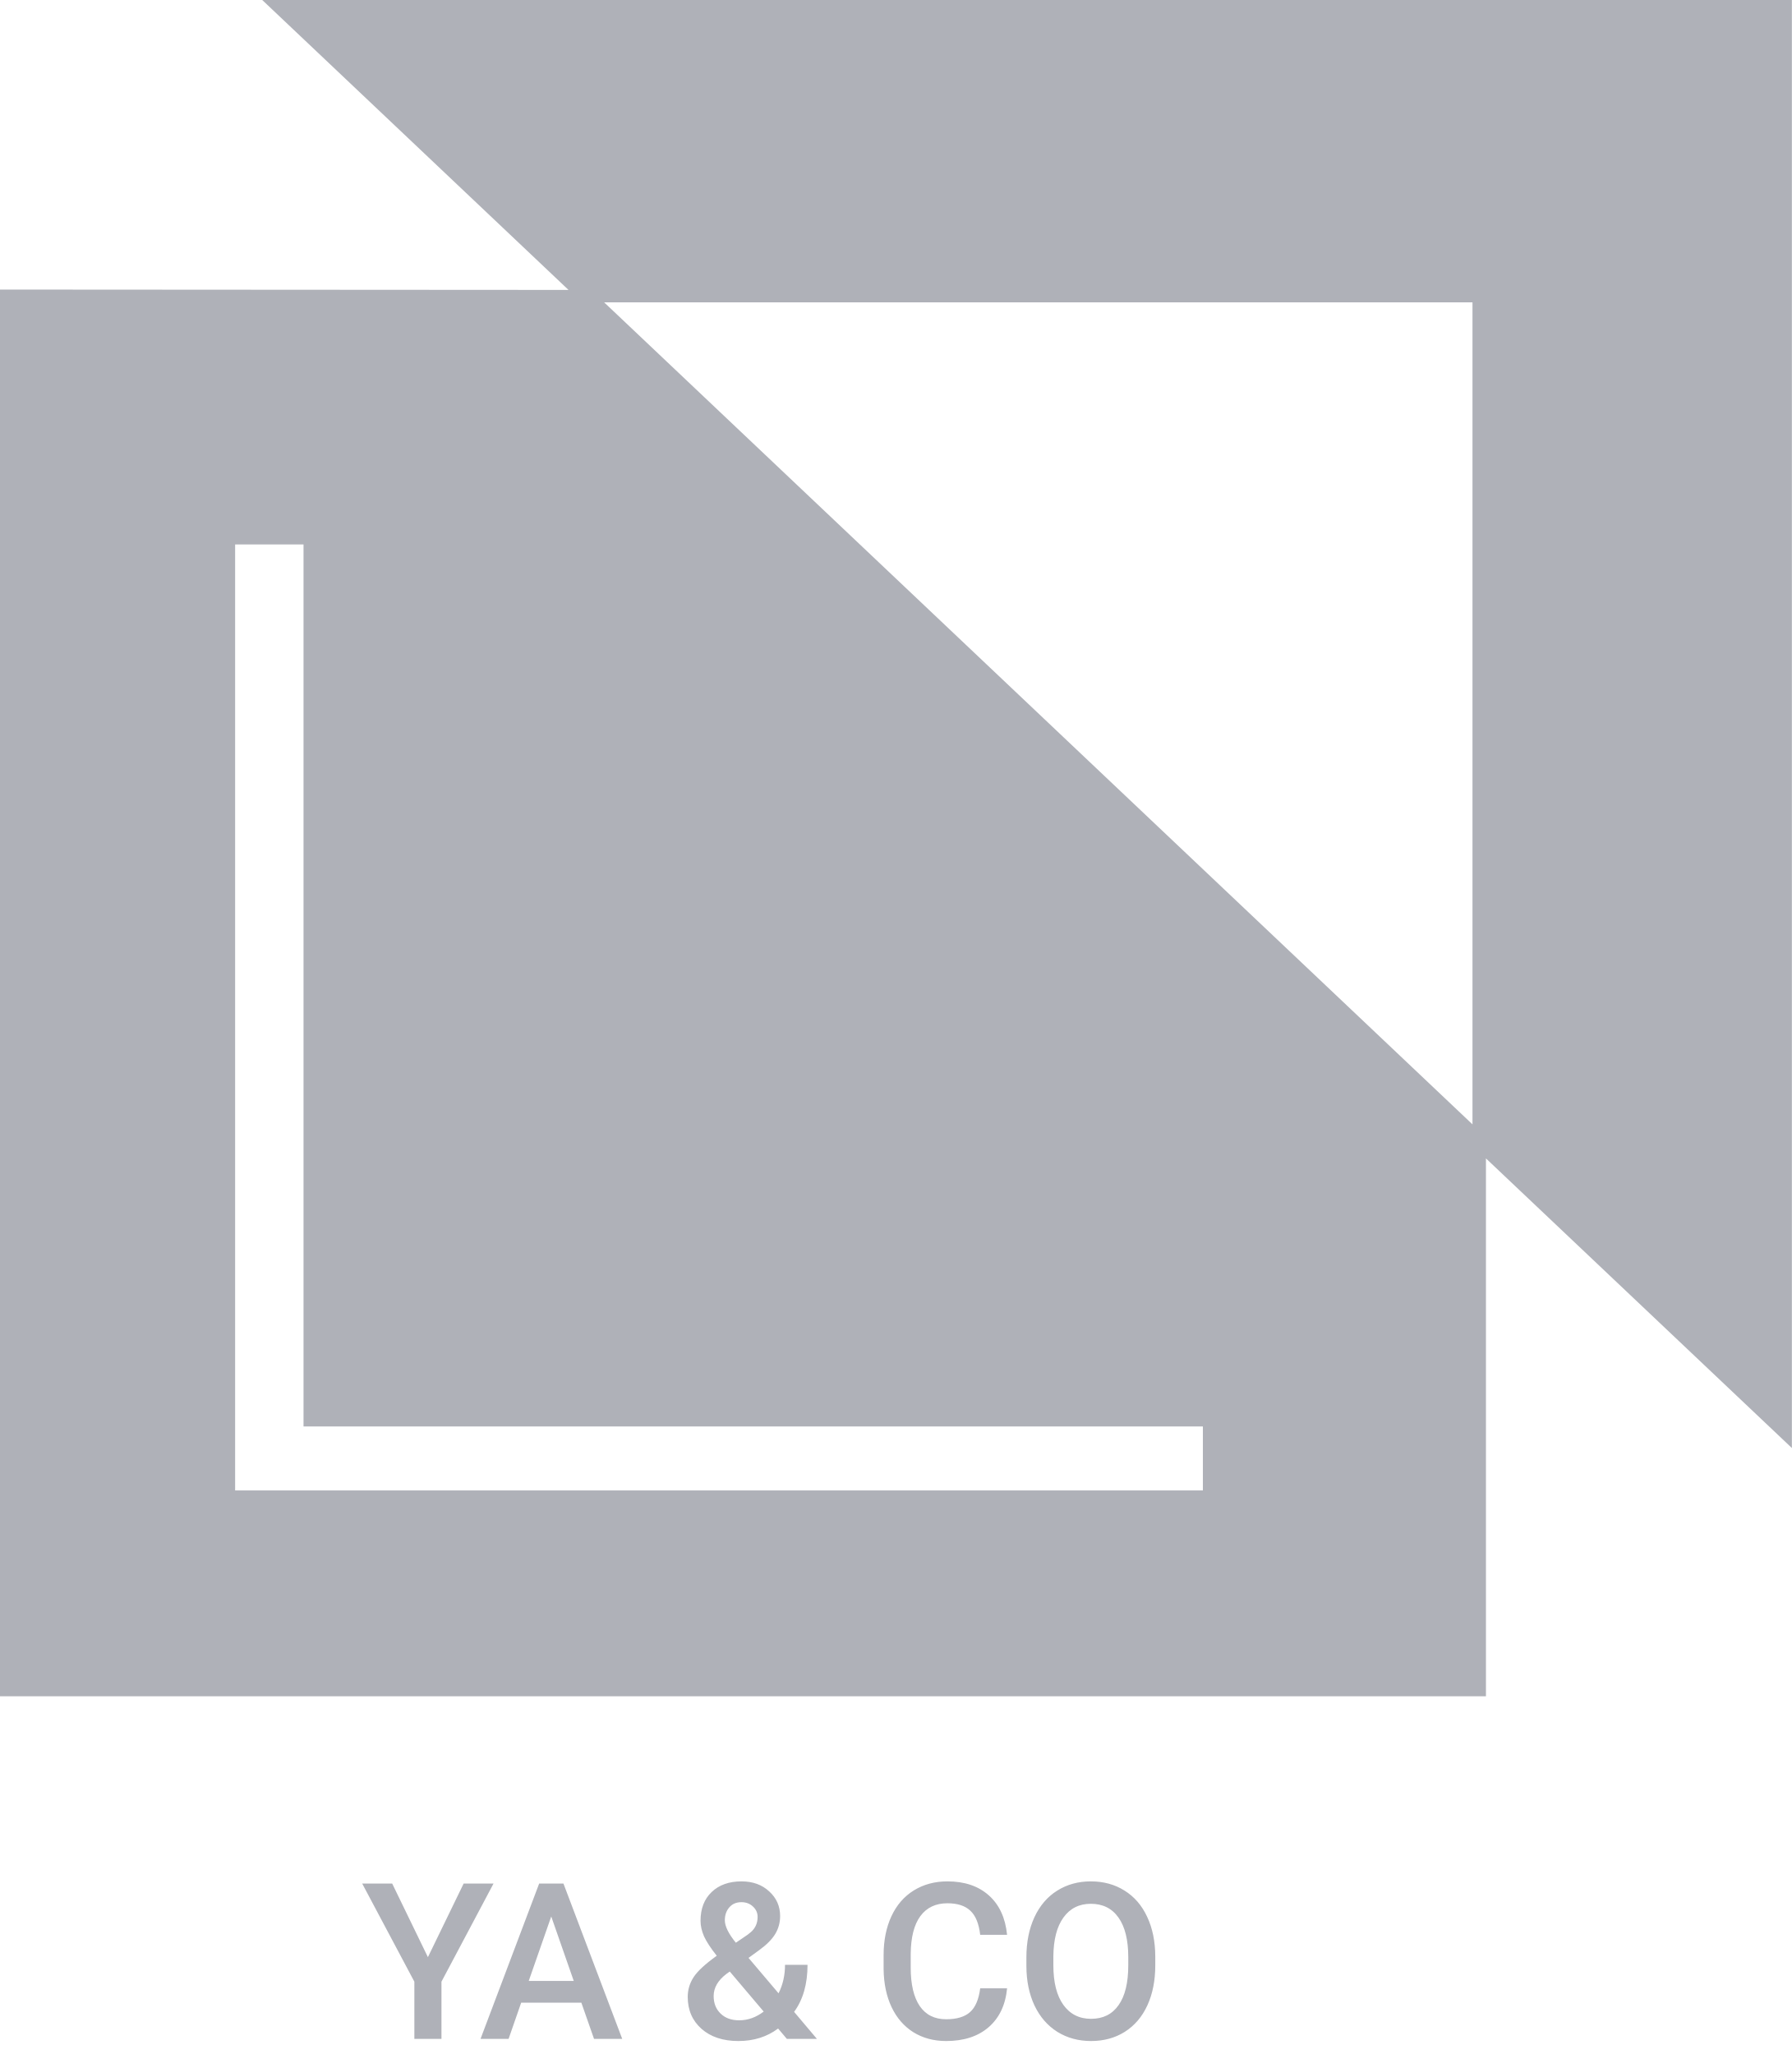
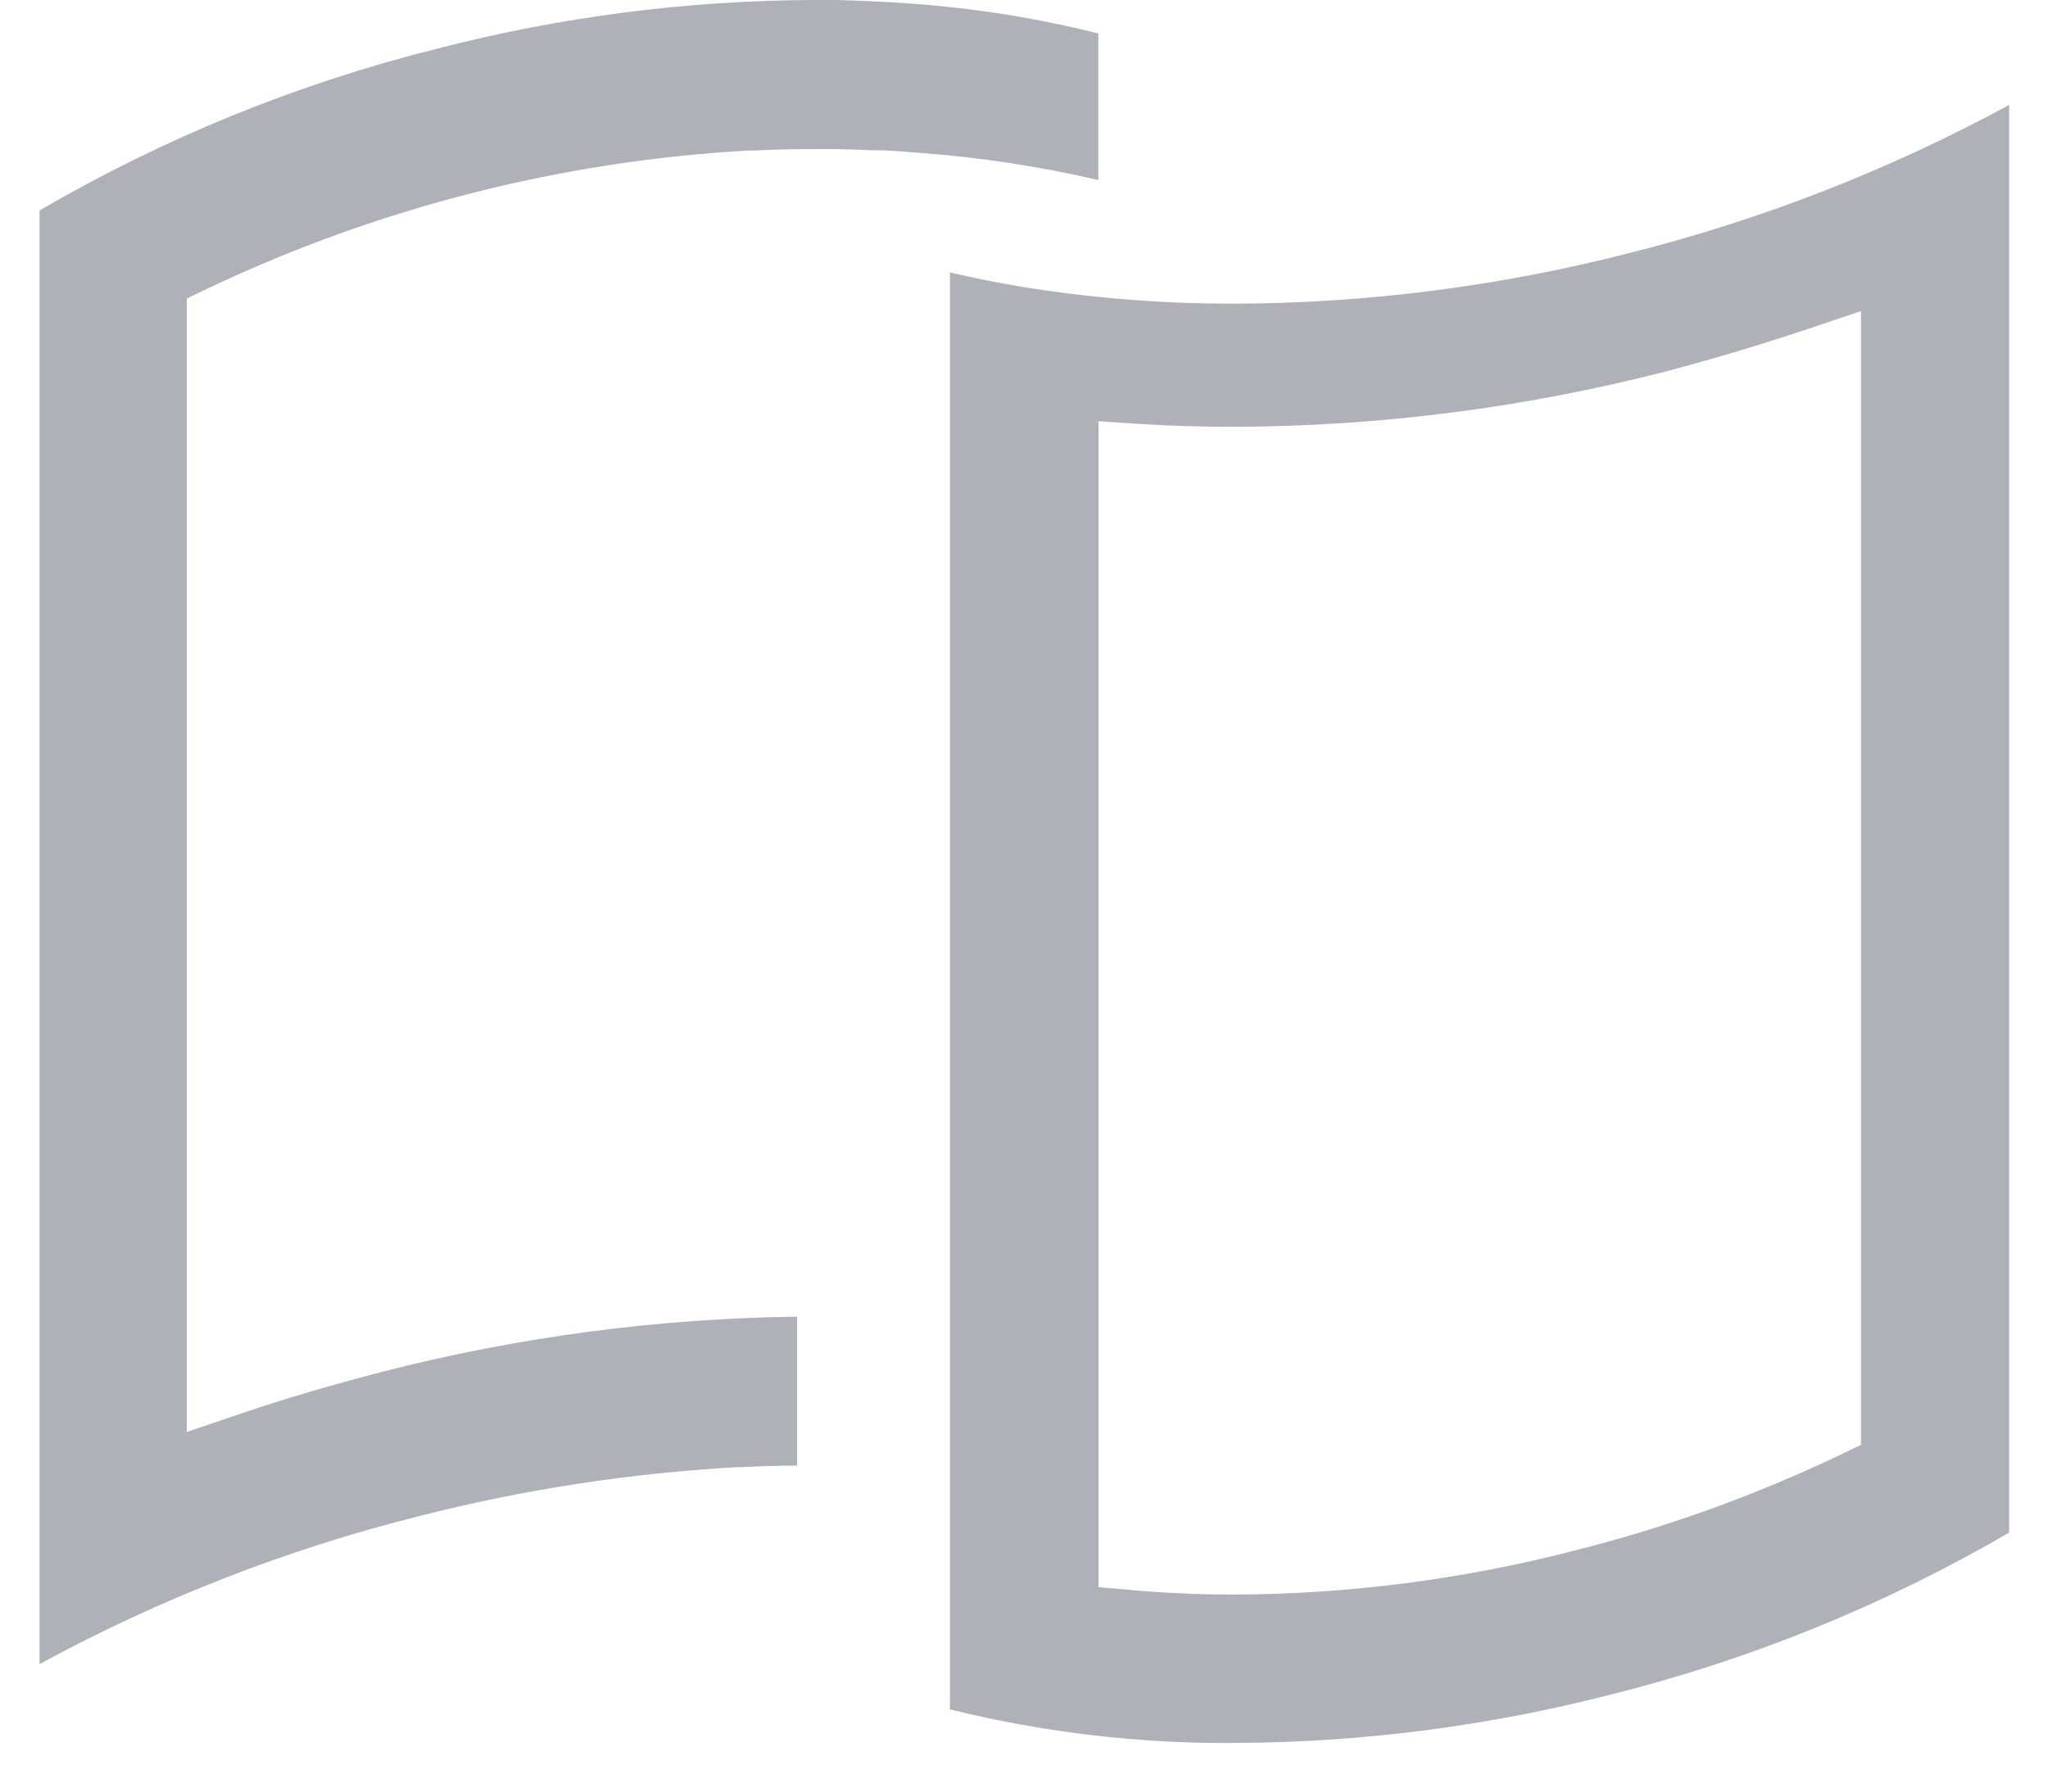
- <svg xmlns="http://www.w3.org/2000/svg" width="41" height="47" viewBox="0 0 41 47" fill="none">
-   <path fill-rule="evenodd" clip-rule="evenodd" d="M6 0L13.008 6.634L0 6.626V38.814H34V26.507L41 33.134V0H6ZM33.692 25.728L13.823 6.918H33.692V25.728ZM27.523 34.105H5.38V12.458H6.945V32.64H27.523V34.105ZM10.609 43.099L9.791 44.784L8.973 43.099H8.287L9.481 45.345V46.654H10.101V45.345L11.293 43.099H10.609ZM11.637 46.654L11.925 45.826H13.302L13.592 46.654H14.237L12.892 43.099H12.337L10.995 46.654H11.637ZM12.613 43.853L13.128 45.328H12.098L12.613 43.853ZM15.87 45.243C15.781 45.379 15.736 45.53 15.736 45.694C15.736 45.994 15.841 46.237 16.051 46.424C16.262 46.61 16.544 46.703 16.895 46.703C17.247 46.703 17.55 46.607 17.804 46.417L18.004 46.654H18.692L18.17 46.036C18.375 45.756 18.477 45.397 18.477 44.959H17.962C17.962 45.199 17.913 45.416 17.814 45.611L17.127 44.801L17.369 44.625C17.54 44.501 17.663 44.378 17.738 44.254C17.813 44.129 17.85 43.992 17.85 43.844C17.85 43.619 17.767 43.431 17.601 43.28C17.437 43.127 17.225 43.05 16.966 43.05C16.68 43.05 16.452 43.132 16.283 43.294C16.113 43.456 16.029 43.675 16.029 43.954C16.029 44.068 16.056 44.185 16.109 44.308C16.165 44.43 16.262 44.578 16.4 44.752C16.136 44.941 15.96 45.104 15.87 45.243ZM17.474 46.029C17.3 46.162 17.113 46.229 16.913 46.229C16.735 46.229 16.594 46.178 16.488 46.075C16.382 45.973 16.329 45.839 16.329 45.675C16.329 45.484 16.427 45.315 16.622 45.167L16.698 45.113L17.474 46.029ZM16.837 44.454C16.669 44.247 16.585 44.076 16.585 43.939C16.585 43.82 16.62 43.722 16.688 43.644C16.756 43.565 16.848 43.526 16.964 43.526C17.071 43.526 17.16 43.56 17.23 43.627C17.3 43.692 17.335 43.77 17.335 43.863C17.335 44.003 17.285 44.118 17.184 44.208L17.108 44.269L16.837 44.454ZM22.623 46.385C22.867 46.172 23.007 45.876 23.043 45.497H22.428C22.395 45.751 22.318 45.932 22.196 46.041C22.074 46.15 21.891 46.205 21.649 46.205C21.384 46.205 21.182 46.104 21.044 45.902C20.907 45.7 20.838 45.407 20.838 45.023V44.708C20.842 44.329 20.915 44.041 21.058 43.846C21.203 43.649 21.41 43.551 21.678 43.551C21.909 43.551 22.084 43.608 22.203 43.722C22.324 43.834 22.398 44.018 22.428 44.273H23.043C23.004 43.884 22.865 43.583 22.625 43.37C22.386 43.157 22.07 43.05 21.678 43.05C21.387 43.05 21.13 43.12 20.907 43.258C20.685 43.396 20.515 43.593 20.396 43.849C20.278 44.104 20.218 44.4 20.218 44.735V45.067C20.223 45.394 20.284 45.681 20.401 45.929C20.519 46.176 20.685 46.367 20.899 46.502C21.116 46.636 21.366 46.703 21.649 46.703C22.054 46.703 22.379 46.597 22.623 46.385ZM26.253 45.887C26.374 45.623 26.434 45.318 26.434 44.969V44.772C26.433 44.425 26.371 44.121 26.248 43.861C26.127 43.599 25.953 43.399 25.729 43.26C25.506 43.12 25.249 43.05 24.959 43.05C24.67 43.05 24.413 43.121 24.188 43.263C23.965 43.403 23.792 43.605 23.668 43.871C23.546 44.136 23.485 44.442 23.485 44.789V44.989C23.486 45.329 23.548 45.629 23.67 45.89C23.794 46.15 23.968 46.351 24.193 46.493C24.419 46.633 24.676 46.703 24.964 46.703C25.256 46.703 25.513 46.633 25.736 46.493C25.96 46.351 26.133 46.149 26.253 45.887ZM25.592 43.878C25.741 44.088 25.816 44.39 25.816 44.784V44.969C25.816 45.37 25.742 45.674 25.594 45.882C25.448 46.091 25.238 46.195 24.964 46.195C24.694 46.195 24.483 46.088 24.33 45.875C24.178 45.662 24.102 45.36 24.102 44.969V44.764C24.106 44.382 24.182 44.086 24.332 43.878C24.483 43.668 24.692 43.563 24.959 43.563C25.233 43.563 25.444 43.668 25.592 43.878Z" fill="#AFB1B8" />
+ <svg xmlns="http://www.w3.org/2000/svg" width="40" height="35" viewBox="0 0 40 35" fill="none">
+   <path fill-rule="evenodd" clip-rule="evenodd" d="M17.114 2.935H16.977C16.767 2.922 16.557 2.917 16.347 2.912H16.347H16.327H15.892C15.495 2.912 15.09 2.922 14.688 2.942C14.657 2.94 14.627 2.94 14.597 2.942C10.952 3.149 7.382 4.06 4.08 5.625L3.648 5.833V27.975L4.66 27.631C5.548 27.326 6.494 27.052 7.473 26.797C10.119 26.118 12.837 25.757 15.568 25.722V28.631C15.206 28.633 14.855 28.643 14.503 28.661H14.419C12.318 28.776 10.232 29.097 8.191 29.617C5.607 30.264 3.114 31.236 0.772 32.509V4.112C3.205 2.693 5.825 1.627 8.556 0.946C10.953 0.327 13.417 0.009 15.892 0H16.319C16.83 0.013 17.329 0.036 17.797 0.071C19.03 0.158 20.253 0.353 21.452 0.654V3.517C20.287 3.246 19.103 3.067 17.91 2.983C17.886 2.981 17.862 2.979 17.838 2.977C17.591 2.956 17.344 2.935 17.114 2.935ZM22.153 5.861C22.788 5.91 23.445 5.933 24.111 5.933C26.712 5.923 29.303 5.591 31.824 4.943C34.407 4.294 36.899 3.322 39.241 2.05V29.94C36.807 31.358 34.185 32.424 31.455 33.106C29.057 33.723 26.593 34.039 24.118 34.05C22.243 34.065 20.374 33.844 18.553 33.394V5.322C18.983 5.421 19.426 5.513 19.876 5.589C20.615 5.714 21.394 5.805 22.153 5.861ZM36.347 6.078L35.335 6.418C34.404 6.731 33.466 7.011 32.522 7.26C29.775 7.966 26.951 8.328 24.116 8.338C23.456 8.338 22.849 8.32 22.262 8.282L21.455 8.229V28.318V31.006L22.148 31.067C22.79 31.123 23.453 31.151 24.121 31.151C26.354 31.141 28.578 30.853 30.741 30.294C32.522 29.847 34.255 29.224 35.914 28.435L36.347 28.226V6.078Z" fill="#AFB1B8" />
</svg>
